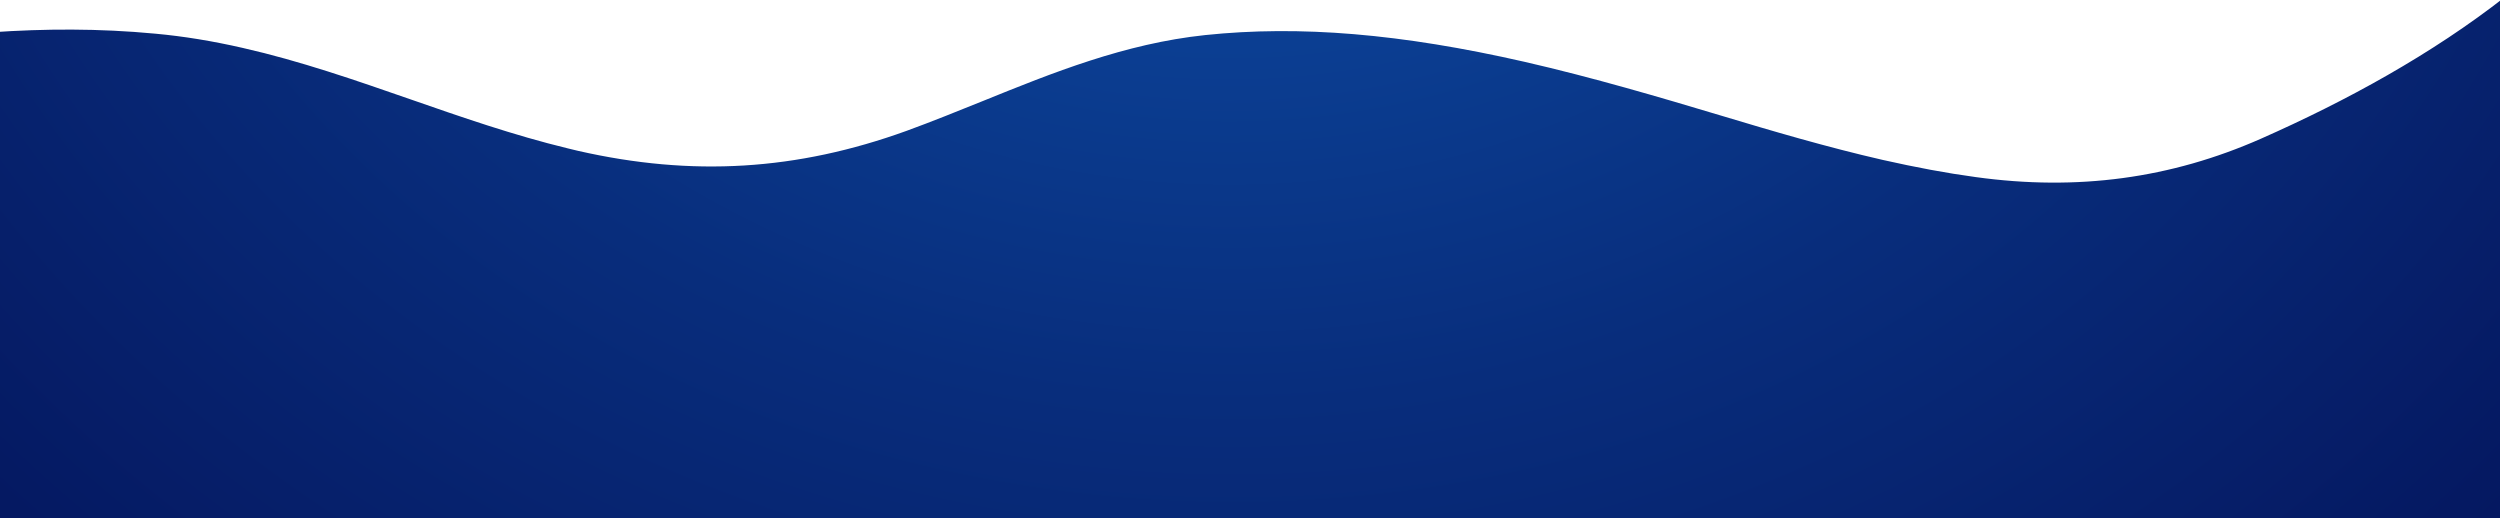
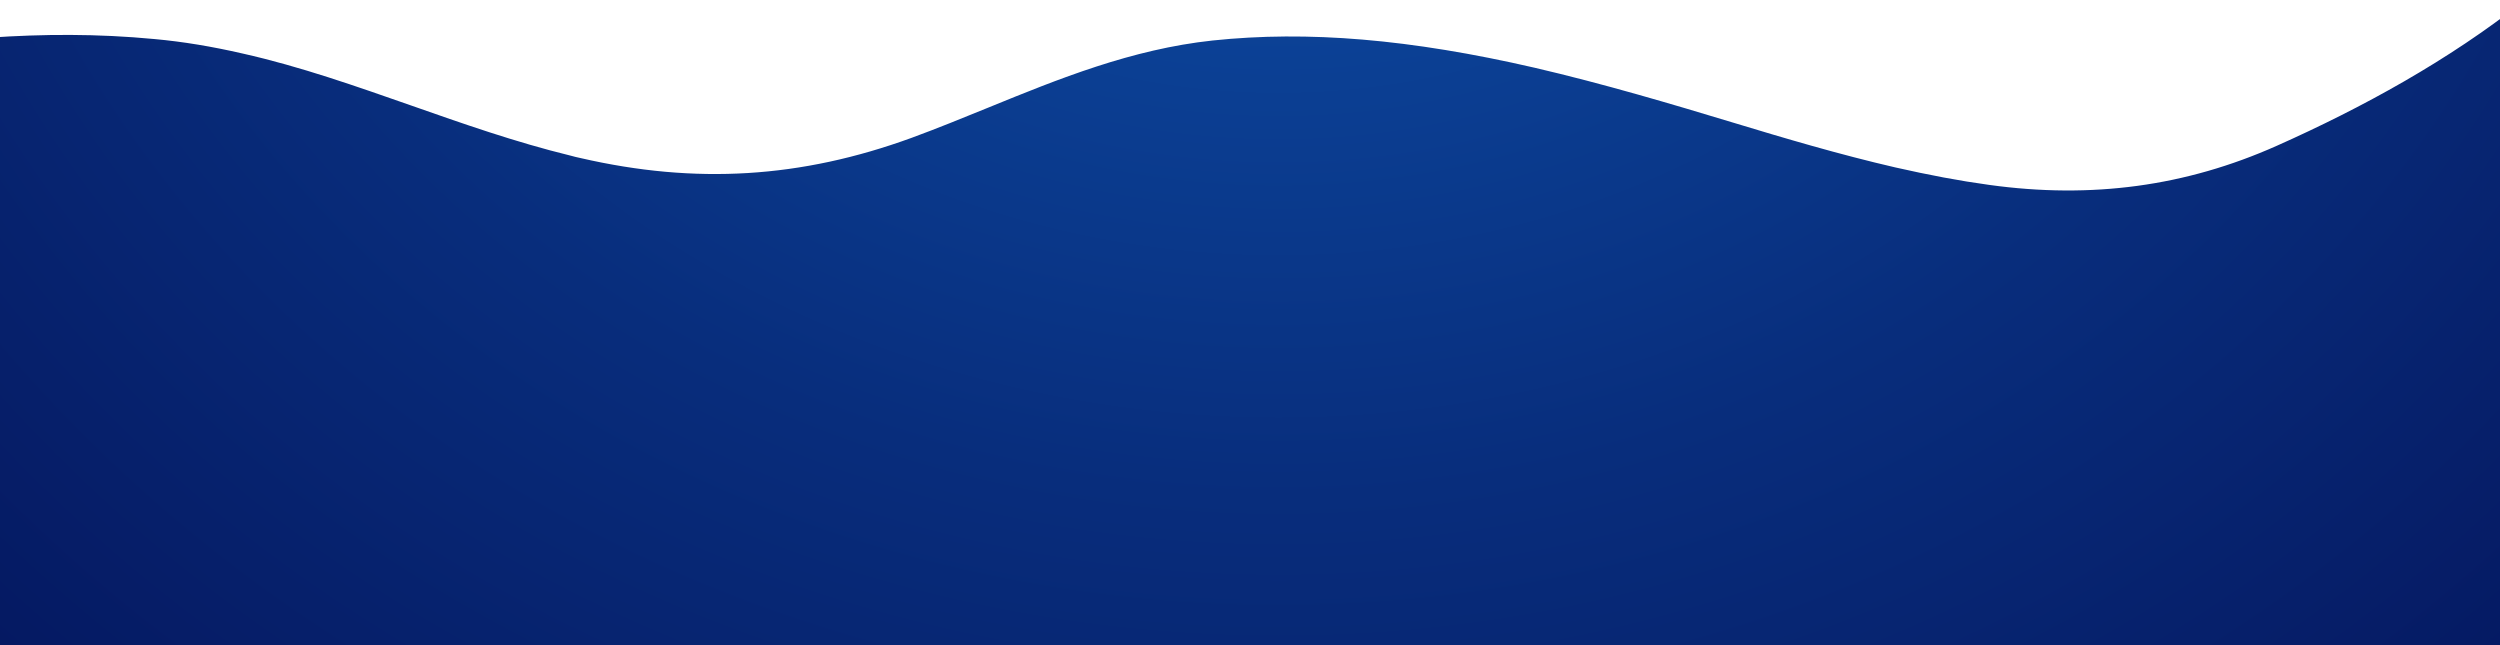
- <svg xmlns="http://www.w3.org/2000/svg" version="1.1" id="Calque_1" x="0px" y="0px" viewBox="0 0 1440 298.3" style="enable-background:new 0 0 1440 298.3;" xml:space="preserve">
+ <svg xmlns="http://www.w3.org/2000/svg" version="1.1" id="Calque_1" x="0px" y="0px" viewBox="0 0 1920 494.8" style="enable-background:new 0 0 1920 494.8;" xml:space="preserve">
  <style type="text/css">
	.st0{fill:url(#SVGID_1_);}
</style>
  <g id="Artboards">
    <g id="Desktop-HD" transform="translate(0, -757)">
-       <radialGradient id="SVGID_1_" cx="1060.907" cy="-803.223" r="1.563" gradientTransform="matrix(-374.3122 797.4359 934.3372 319.4671 1148292.625 -588923.812)" gradientUnits="userSpaceOnUse">
+       <radialGradient id="SVGID_1_" cx="1891.08" cy="-523.767" r="1.687" gradientTransform="matrix(-503.0627 1080.956 1255.717 433.0503 1609998.375 -1816969.75)" gradientUnits="userSpaceOnUse">
        <stop offset="0" style="stop-color:#1059B5" />
        <stop offset="0.129" style="stop-color:#0D49A0" />
        <stop offset="0.382" style="stop-color:#082D7C" />
        <stop offset="0.619" style="stop-color:#051962" />
        <stop offset="0.832" style="stop-color:#030D52" />
        <stop offset="1" style="stop-color:#02094D" />
      </radialGradient>
-       <path class="st0" d="M1444.7,1055.6V752.2c-0.4,0.5-0.8,2.2-1.4,2.7c-42.5,33.3-91.9,60.3-141,82    c-51.9,22.9-105.7,30.2-164.3,22.1c-17-2.3-34.5-5.6-53.6-9.9c-31.9-7.3-63.8-16.7-93.7-25.7c-33.7-10.1-72.9-21.7-112.6-30.8    c-71.1-16.2-129.5-21.1-183.9-15.4c-46.3,4.9-87.9,21.7-128.1,38c-14.4,5.8-29.2,11.8-44,17.2C459,855.2,398.9,858.9,333,843.9    c-1.9-0.4-3.9-0.9-5.8-1.4c-31.4-7.6-61.8-18.2-91.1-28.4c-31.1-10.8-63.2-22-96.3-29.5c-17.5-4-34-6.7-50.3-8.2    c-32.8-3.1-63.8-2.9-94.3-0.8v280.1L1444.7,1055.6L1444.7,1055.6z" />
+       <path class="st0" d="M1939.9,1279V754.3c-0.5,0.7-1.1,3-1.9,3.6c-57.1,45.2-123.5,81.7-189.5,111.1    c-69.8,31.1-142.1,40.9-220.8,30c-22.8-3.1-46.4-7.6-72-13.4c-42.9-9.9-85.7-22.6-125.9-34.8c-45.3-13.7-98-29.4-151.3-41.8    c-95.6-22-174-28.6-247.2-20.9c-62.2,6.7-118.1,29.4-172.2,51.5c-19.4,7.9-39.2,16-59.1,23.3c-84.8,30.9-165.6,35.9-254.1,15.5    c-2.6-0.5-5.2-1.2-7.8-1.9c-42.2-10.3-83.1-24.7-122.4-38.5c-41.8-14.6-84.9-29.9-129.4-39.9c-23.5-5.4-45.7-9.1-67.6-11.1    c-44.1-4.2-85.7-3.9-126.7-1.1v493H1939.9z" />
    </g>
  </g>
</svg>
